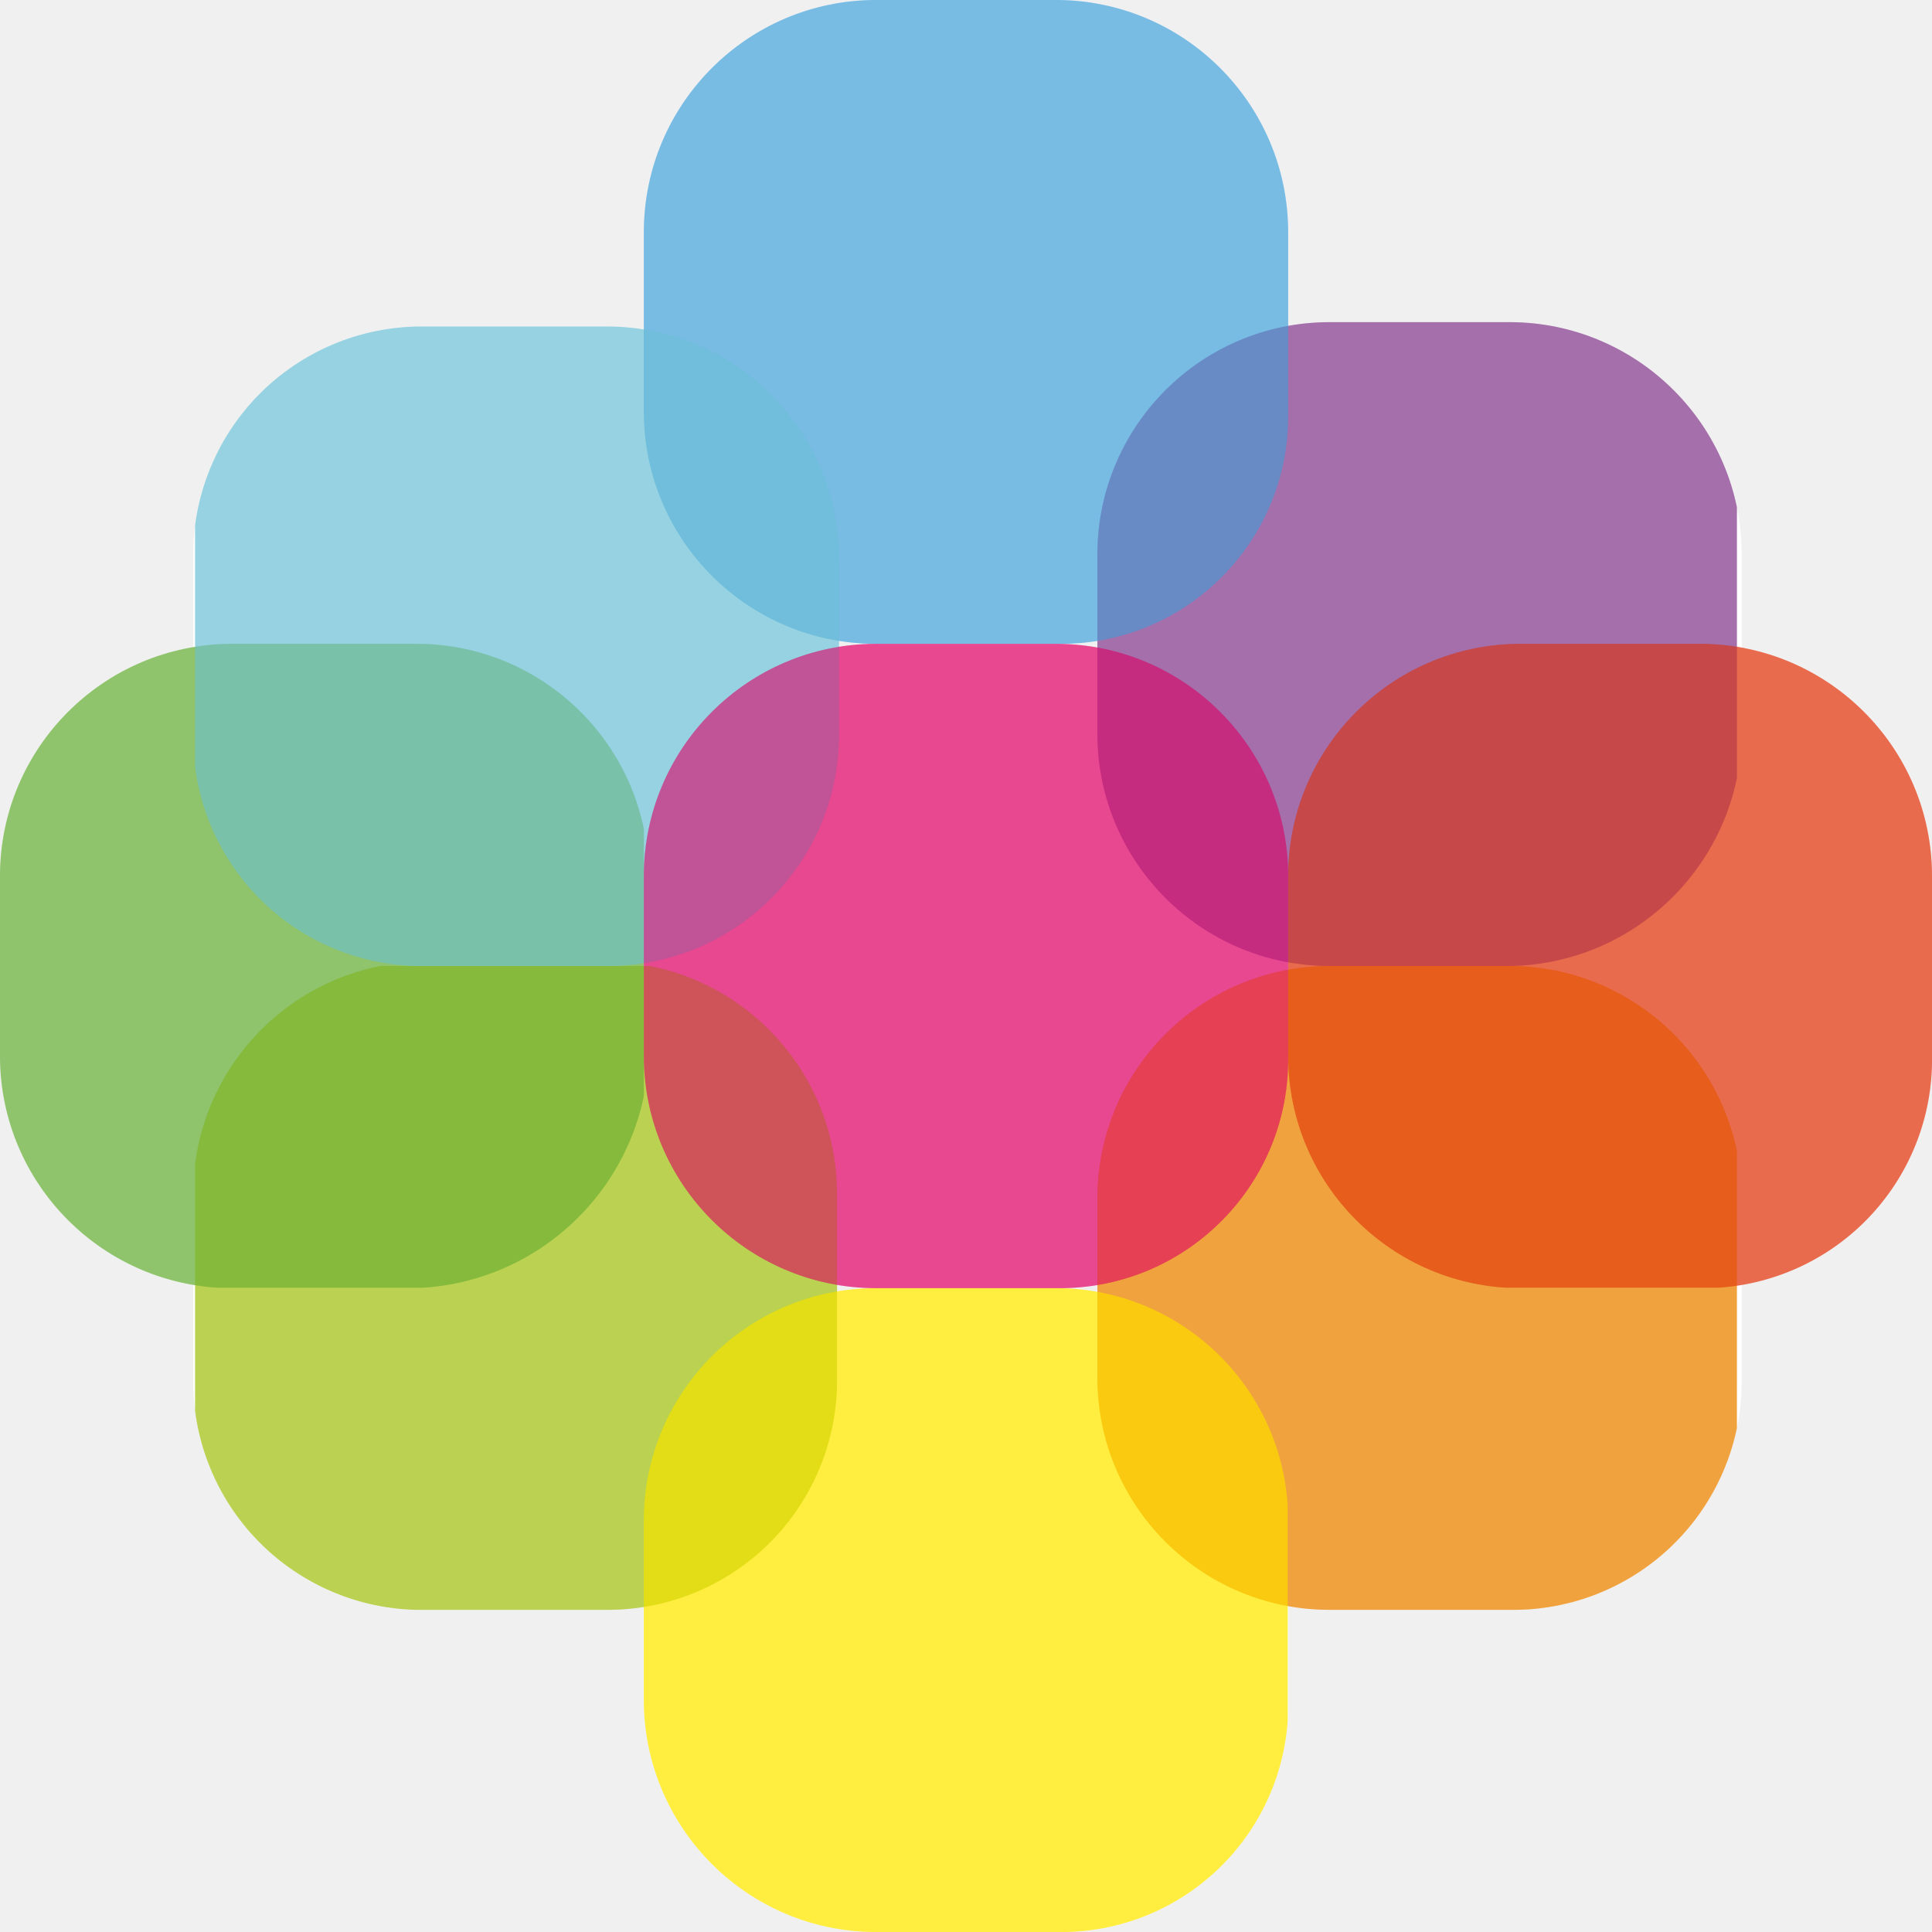
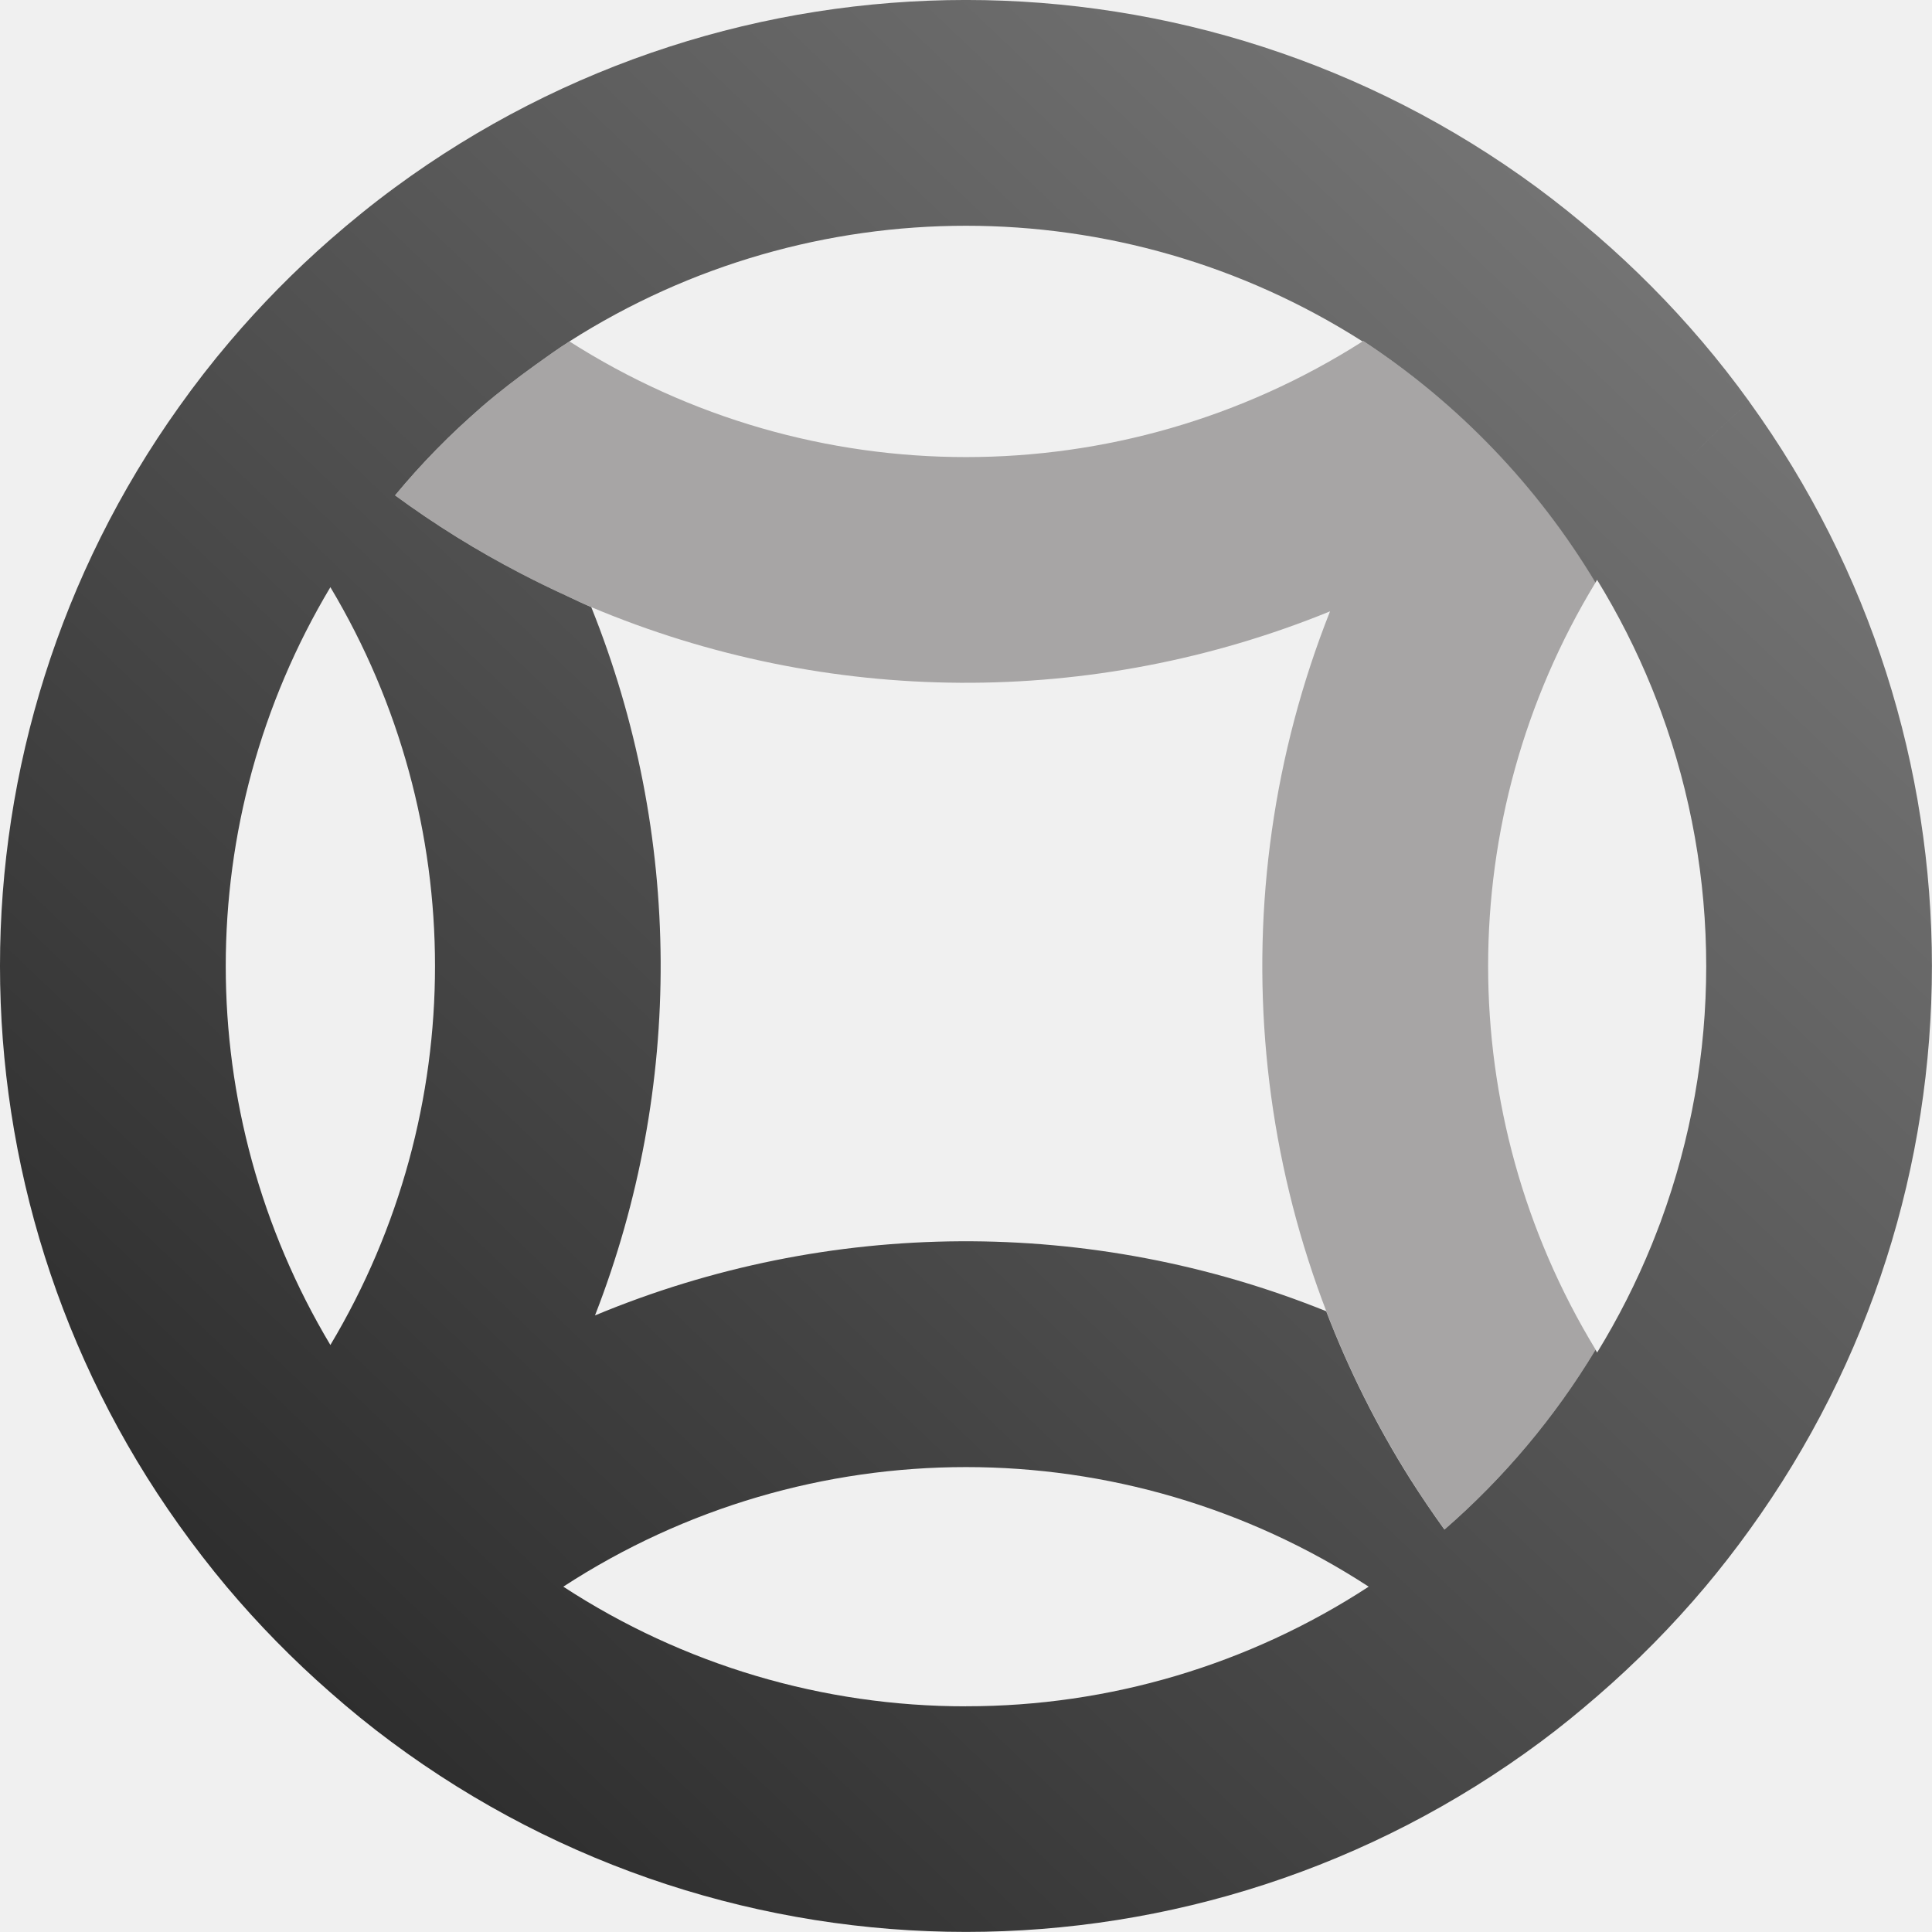
- <svg xmlns="http://www.w3.org/2000/svg" viewBox="0 0 40 40">
+ <svg xmlns="http://www.w3.org/2000/svg" id="Component_16_1" data-name="Component 16 – 1" width="33.584" height="33.583" viewBox="0 0 33.584 33.583">
  <defs>
-     <clipPath id="a">
-       <rect x="4.04" y="20" width="13.33" height="13.33" style="fill:none" />
-     </clipPath>
-     <clipPath id="b">
-       <rect x="22.63" y="20" width="13.33" height="13.33" style="fill:none" />
-     </clipPath>
-     <clipPath id="c">
-       <rect x="22.63" y="6.67" width="13.33" height="13.33" style="fill:none" />
-     </clipPath>
-     <clipPath id="d">
-       <rect x="26.67" y="13.33" width="13.33" height="13.33" style="fill:none" />
-     </clipPath>
-     <clipPath id="e">
-       <rect x="13.33" y="26.67" width="13.33" height="13.33" style="fill:none" />
-     </clipPath>
-     <clipPath id="f">
-       <rect y="13.33" width="13.33" height="13.33" style="fill:none" />
-     </clipPath>
-     <clipPath id="g">
-       <rect x="13.33" width="13.33" height="13.33" style="fill:none" />
-     </clipPath>
-     <clipPath id="h">
-       <rect x="4.04" y="6.67" width="13.33" height="13.33" style="fill:none" />
-     </clipPath>
-     <clipPath id="i">
-       <rect x="13.33" y="13.33" width="13.33" height="13.33" style="fill:none" />
-     </clipPath>
+     <linearGradient id="linear-gradient" x1="0.135" y1="0.88" x2="0.839" y2="0.141">
+       <stop offset="0" stop-color="#2c2c2c" />
+       <stop offset="1" stop-color="#737373" />
+     </linearGradient>
  </defs>
-   <path d="M12.58,33.33H8.83A4.73,4.73,0,0,1,4,28.64V24.69a4.81,4.81,0,0,1,4.79-4.78h3.75a4.81,4.81,0,0,1,4.79,4.78h0v3.85a4.75,4.75,0,0,1-4.79,4.79h0" style="fill:#fff" />
-   <path d="M31.27,33.33H27.51a4.81,4.81,0,0,1-4.79-4.79h0V24.79A4.81,4.81,0,0,1,27.51,20h3.76a4.81,4.81,0,0,1,4.79,4.79h0v3.85a4.73,4.73,0,0,1-4.79,4.69h0" style="fill:#fff" />
-   <path d="M31.27,20H27.51a4.81,4.81,0,0,1-4.79-4.79V11.46a4.81,4.81,0,0,1,4.79-4.79h3.76a4.81,4.81,0,0,1,4.79,4.79h0v3.75A4.88,4.88,0,0,1,31.27,20" style="fill:#fff" />
-   <path d="M35.31,26.67H31.46a4.81,4.81,0,0,1-4.79-4.79h0V18.12a4.81,4.81,0,0,1,4.79-4.79h3.75A4.81,4.81,0,0,1,40,18.12h0v3.76a4.73,4.73,0,0,1-4.69,4.79h0" style="fill:#fff" />
-   <path d="M21.88,40H18.12a4.81,4.81,0,0,1-4.79-4.79h0V31.46a4.81,4.81,0,0,1,4.79-4.79h3.76a4.81,4.81,0,0,1,4.79,4.79h0v3.75A4.7,4.7,0,0,1,21.88,40" style="fill:#fff" />
-   <path d="M8.54,26.67H4.79A4.81,4.81,0,0,1,0,21.88V18.12a4.81,4.81,0,0,1,4.79-4.79H8.64a4.81,4.81,0,0,1,4.79,4.79h0v3.76a5,5,0,0,1-4.89,4.79h0" style="fill:#fff" />
-   <path d="M22,13.33H18.12a4.81,4.81,0,0,1-4.79-4.79h0V4.79A4.81,4.81,0,0,1,18.12,0h3.76a4.81,4.81,0,0,1,4.79,4.79V8.64A4.71,4.71,0,0,1,22,13.33h0" style="fill:#fff" />
-   <path d="M12.58,20H8.83A4.73,4.73,0,0,1,4,15.31H4V11.55A4.73,4.73,0,0,1,8.73,6.76h3.85a4.81,4.81,0,0,1,4.79,4.79h0v3.76A4.79,4.79,0,0,1,12.58,20" style="fill:#fff" />
-   <path d="M22,26.67H18.12a4.81,4.81,0,0,1-4.79-4.79h0V18.12a4.81,4.81,0,0,1,4.79-4.79h3.76a4.81,4.81,0,0,1,4.79,4.79v3.76A4.73,4.73,0,0,1,22,26.67" style="fill:#fff" />
-   <g style="opacity:0.5">
-     <g style="clip-path:url(#a)">
-       <path d="M12.58,33.33H8.83A4.73,4.73,0,0,1,4,28.64V24.69a4.81,4.81,0,0,1,4.79-4.78h3.75a4.81,4.81,0,0,1,4.79,4.78h0v3.85a4.75,4.75,0,0,1-4.79,4.79h0" style="fill:#a4c217" />
-     </g>
-   </g>
-   <g style="opacity:0.5">
-     <g style="clip-path:url(#b)">
-       <path d="M31.27,33.33H27.51a4.81,4.81,0,0,1-4.79-4.79h0V24.79A4.81,4.81,0,0,1,27.51,20h3.76a4.81,4.81,0,0,1,4.79,4.79h0v3.85a4.73,4.73,0,0,1-4.79,4.69h0" style="fill:#ec8300" />
-     </g>
-   </g>
-   <g style="opacity:0.5">
-     <g style="clip-path:url(#c)">
-       <path d="M31.27,20H27.51a4.81,4.81,0,0,1-4.79-4.79V11.46a4.81,4.81,0,0,1,4.79-4.79h3.76a4.81,4.81,0,0,1,4.79,4.79h0v3.75A4.88,4.88,0,0,1,31.27,20" style="fill:#86408e" />
-     </g>
-   </g>
-   <g style="opacity:0.5">
-     <g style="clip-path:url(#d)">
-       <path d="M35.31,26.67H31.46a4.81,4.81,0,0,1-4.79-4.79h0V18.12a4.81,4.81,0,0,1,4.79-4.79h3.75A4.81,4.81,0,0,1,40,18.12h0v3.76a4.73,4.73,0,0,1-4.69,4.79h0" style="fill:#e13914" />
-     </g>
-   </g>
-   <g style="opacity:0.5">
-     <g style="clip-path:url(#e)">
-       <path d="M21.88,40H18.12a4.81,4.81,0,0,1-4.79-4.79h0V31.46a4.81,4.81,0,0,1,4.79-4.79h3.76a4.81,4.81,0,0,1,4.79,4.79h0v3.75A4.7,4.7,0,0,1,21.88,40" style="fill:#ffe800" />
-     </g>
-   </g>
-   <g style="opacity:0.5">
-     <g style="clip-path:url(#f)">
-       <path d="M8.54,26.67H4.79A4.81,4.81,0,0,1,0,21.88V18.12a4.81,4.81,0,0,1,4.79-4.79H8.64a4.81,4.81,0,0,1,4.79,4.79h0v3.76a5,5,0,0,1-4.89,4.79h0" style="fill:#6ab03c" />
-     </g>
-   </g>
-   <g style="opacity:0.5">
-     <g style="clip-path:url(#g)">
-       <path d="M22,13.33H18.12a4.81,4.81,0,0,1-4.79-4.79h0V4.79A4.81,4.81,0,0,1,18.12,0h3.76a4.81,4.81,0,0,1,4.79,4.79V8.64A4.71,4.71,0,0,1,22,13.33h0" style="fill:#4ba5dc" />
-     </g>
-   </g>
-   <g style="opacity:0.5">
-     <g style="clip-path:url(#h)">
-       <path d="M12.58,20H8.83A4.73,4.73,0,0,1,4,15.31H4V11.55A4.73,4.73,0,0,1,8.73,6.76h3.85a4.81,4.81,0,0,1,4.79,4.79h0v3.76A4.79,4.79,0,0,1,12.58,20" style="fill:#74c3d7" />
-     </g>
-   </g>
-   <g style="opacity:0.5">
-     <g style="clip-path:url(#i)">
-       <path d="M22,26.67H18.12a4.81,4.81,0,0,1-4.79-4.79h0V18.12a4.81,4.81,0,0,1,4.79-4.79h3.76a4.81,4.81,0,0,1,4.79,4.79v3.76A4.73,4.73,0,0,1,22,26.67" style="fill:#e00b6c" />
-     </g>
-   </g>
-   <g style="opacity:0.5">
-     <g style="clip-path:url(#a)">
-       <path d="M12.58,33.33H8.83A4.73,4.73,0,0,1,4,28.64V24.69a4.81,4.81,0,0,1,4.79-4.78h3.75a4.81,4.81,0,0,1,4.79,4.78h0v3.85a4.75,4.75,0,0,1-4.79,4.79h0" style="fill:#a4c217" />
-     </g>
-   </g>
-   <g style="opacity:0.5">
-     <g style="clip-path:url(#b)">
-       <path d="M31.27,33.33H27.51a4.81,4.81,0,0,1-4.79-4.79h0V24.79A4.81,4.81,0,0,1,27.51,20h3.76a4.81,4.81,0,0,1,4.79,4.79h0v3.85a4.73,4.73,0,0,1-4.79,4.69h0" style="fill:#ec8300" />
-     </g>
-   </g>
-   <g style="opacity:0.5">
-     <g style="clip-path:url(#c)">
-       <path d="M31.27,20H27.51a4.81,4.81,0,0,1-4.79-4.79V11.46a4.81,4.81,0,0,1,4.79-4.79h3.76a4.81,4.81,0,0,1,4.79,4.79h0v3.75A4.88,4.88,0,0,1,31.27,20" style="fill:#86408e" />
-     </g>
-   </g>
-   <g style="opacity:0.5">
-     <g style="clip-path:url(#d)">
-       <path d="M35.31,26.67H31.46a4.81,4.81,0,0,1-4.79-4.79h0V18.12a4.81,4.81,0,0,1,4.79-4.79h3.75A4.81,4.81,0,0,1,40,18.12v3.76a4.73,4.73,0,0,1-4.69,4.79h0" style="fill:#e13914" />
-     </g>
-   </g>
-   <g style="opacity:0.5">
-     <g style="clip-path:url(#e)">
-       <path d="M21.88,40H18.12a4.81,4.81,0,0,1-4.79-4.79h0V31.46a4.81,4.81,0,0,1,4.79-4.79h3.76a4.81,4.81,0,0,1,4.79,4.79h0v3.75A4.7,4.7,0,0,1,21.88,40" style="fill:#ffe800" />
-     </g>
-   </g>
-   <g style="opacity:0.5">
-     <g style="clip-path:url(#f)">
-       <path d="M8.54,26.67H4.79A4.81,4.81,0,0,1,0,21.88V18.12a4.81,4.81,0,0,1,4.79-4.79H8.64a4.81,4.81,0,0,1,4.79,4.79h0v3.76a5,5,0,0,1-4.89,4.79h0" style="fill:#6ab03c" />
-     </g>
-   </g>
-   <g style="opacity:0.5">
-     <g style="clip-path:url(#g)">
-       <path d="M22,13.33H18.12a4.81,4.81,0,0,1-4.79-4.79h0V4.79A4.81,4.81,0,0,1,18.12,0h3.76a4.81,4.81,0,0,1,4.79,4.79V8.64A4.71,4.71,0,0,1,22,13.33h0" style="fill:#4ba5dc" />
-     </g>
-   </g>
-   <g style="opacity:0.5">
-     <g style="clip-path:url(#h)">
-       <path d="M12.58,20H8.83A4.73,4.73,0,0,1,4,15.31H4V11.55A4.73,4.73,0,0,1,8.73,6.76h3.85a4.81,4.81,0,0,1,4.79,4.79h0v3.76A4.79,4.79,0,0,1,12.58,20" style="fill:#74c3d7" />
-     </g>
-   </g>
-   <g style="opacity:0.5">
-     <g style="clip-path:url(#i)">
-       <path d="M22,26.67H18.12a4.81,4.81,0,0,1-4.79-4.79h0V18.12a4.81,4.81,0,0,1,4.79-4.79h3.76a4.81,4.81,0,0,1,4.79,4.79v3.76A4.73,4.73,0,0,1,22,26.67" style="fill:#e00b6c" />
-     </g>
-   </g>
+   <path id="Path_4082" d="M169.542,119.07l-.011.008h0a12.823,12.823,0,0,1-13.787,0h0c-.2.128-.395.267-.588.406-.322.231-.638.472-.937.732q-.2.177-.4.361-.392.369-.754.769-.18.2-.352.408a16.829,16.829,0,0,0,2.962,1.737c.15.069.3.142.449.206a16.765,16.765,0,0,0,12.841.073,16.734,16.734,0,0,0,1.391,15.074q.285.453.6.886a13.083,13.083,0,0,0,2.626-3.126,12.833,12.833,0,0,1,0-13.338A13.084,13.084,0,0,0,169.542,119.07Z" transform="translate(-145.845 -113.143)" fill="#a7a5a5" />
+   <path id="Path_4083" d="M156.463,103.047a13.067,13.067,0,0,0-1.105,1.057,12.985,12.985,0,0,1,1.105-1.057q-.392-.544-.826-1.054a16.906,16.906,0,0,0-1.824-1.838q-.506-.438-1.046-.838a12.893,12.893,0,0,1-1.8,1.784,12.893,12.893,0,0,0,1.8-1.784,16.745,16.745,0,0,0-19.85,0c-.388.285-.762.589-1.124.905a16.957,16.957,0,0,0-1.745,1.771q-.467.549-.885,1.138a16.734,16.734,0,0,0,0,19.439q.392.55.825,1.068a16.9,16.9,0,0,0,1.805,1.84c.34.3.69.585,1.054.855a16.753,16.753,0,0,0,19.991,0c.336-.249.659-.514.975-.787a16.9,16.9,0,0,0,1.884-1.908q.4-.477.765-.984a16.737,16.737,0,0,0,0-19.607Zm-6.655-1.1h0Zm-6.965,23.773a12.787,12.787,0,0,1-7-2.08,12.826,12.826,0,0,1,14,0A12.787,12.787,0,0,1,142.843,125.719Zm-11.049-6.281a12.835,12.835,0,0,1,0-13.173,12.835,12.835,0,0,1,0,13.173Zm23.129-2.154c-.029.079-.059.156-.09.234-.023.059-.046.117-.069.175a12.849,12.849,0,0,1-.95,1.876l-.028-.048a13.083,13.083,0,0,1-2.626,3.126q-.313-.433-.6-.886a16.726,16.726,0,0,1-1.456-2.91,16.751,16.751,0,0,0-12.71.073,16.731,16.731,0,0,0-.065-12.312c-.152-.064-.3-.137-.449-.206q-.393-.18-.776-.379a16.66,16.66,0,0,1-2.186-1.358q.172-.208.352-.408.361-.4.754-.769.2-.185.4-.361c.3-.26.615-.5.937-.732.193-.139.387-.278.588-.406h0a12.823,12.823,0,0,1,13.787,0h0l.011-.008a13.084,13.084,0,0,1,4.038,4.2l.028-.048a12.834,12.834,0,0,1,.951,1.877c.023.056.045.113.067.17.031.079.062.158.091.238a12.852,12.852,0,0,1,0,8.863Z" transform="translate(-126.051 -96.059)" fill="url(#linear-gradient)" />
</svg>
